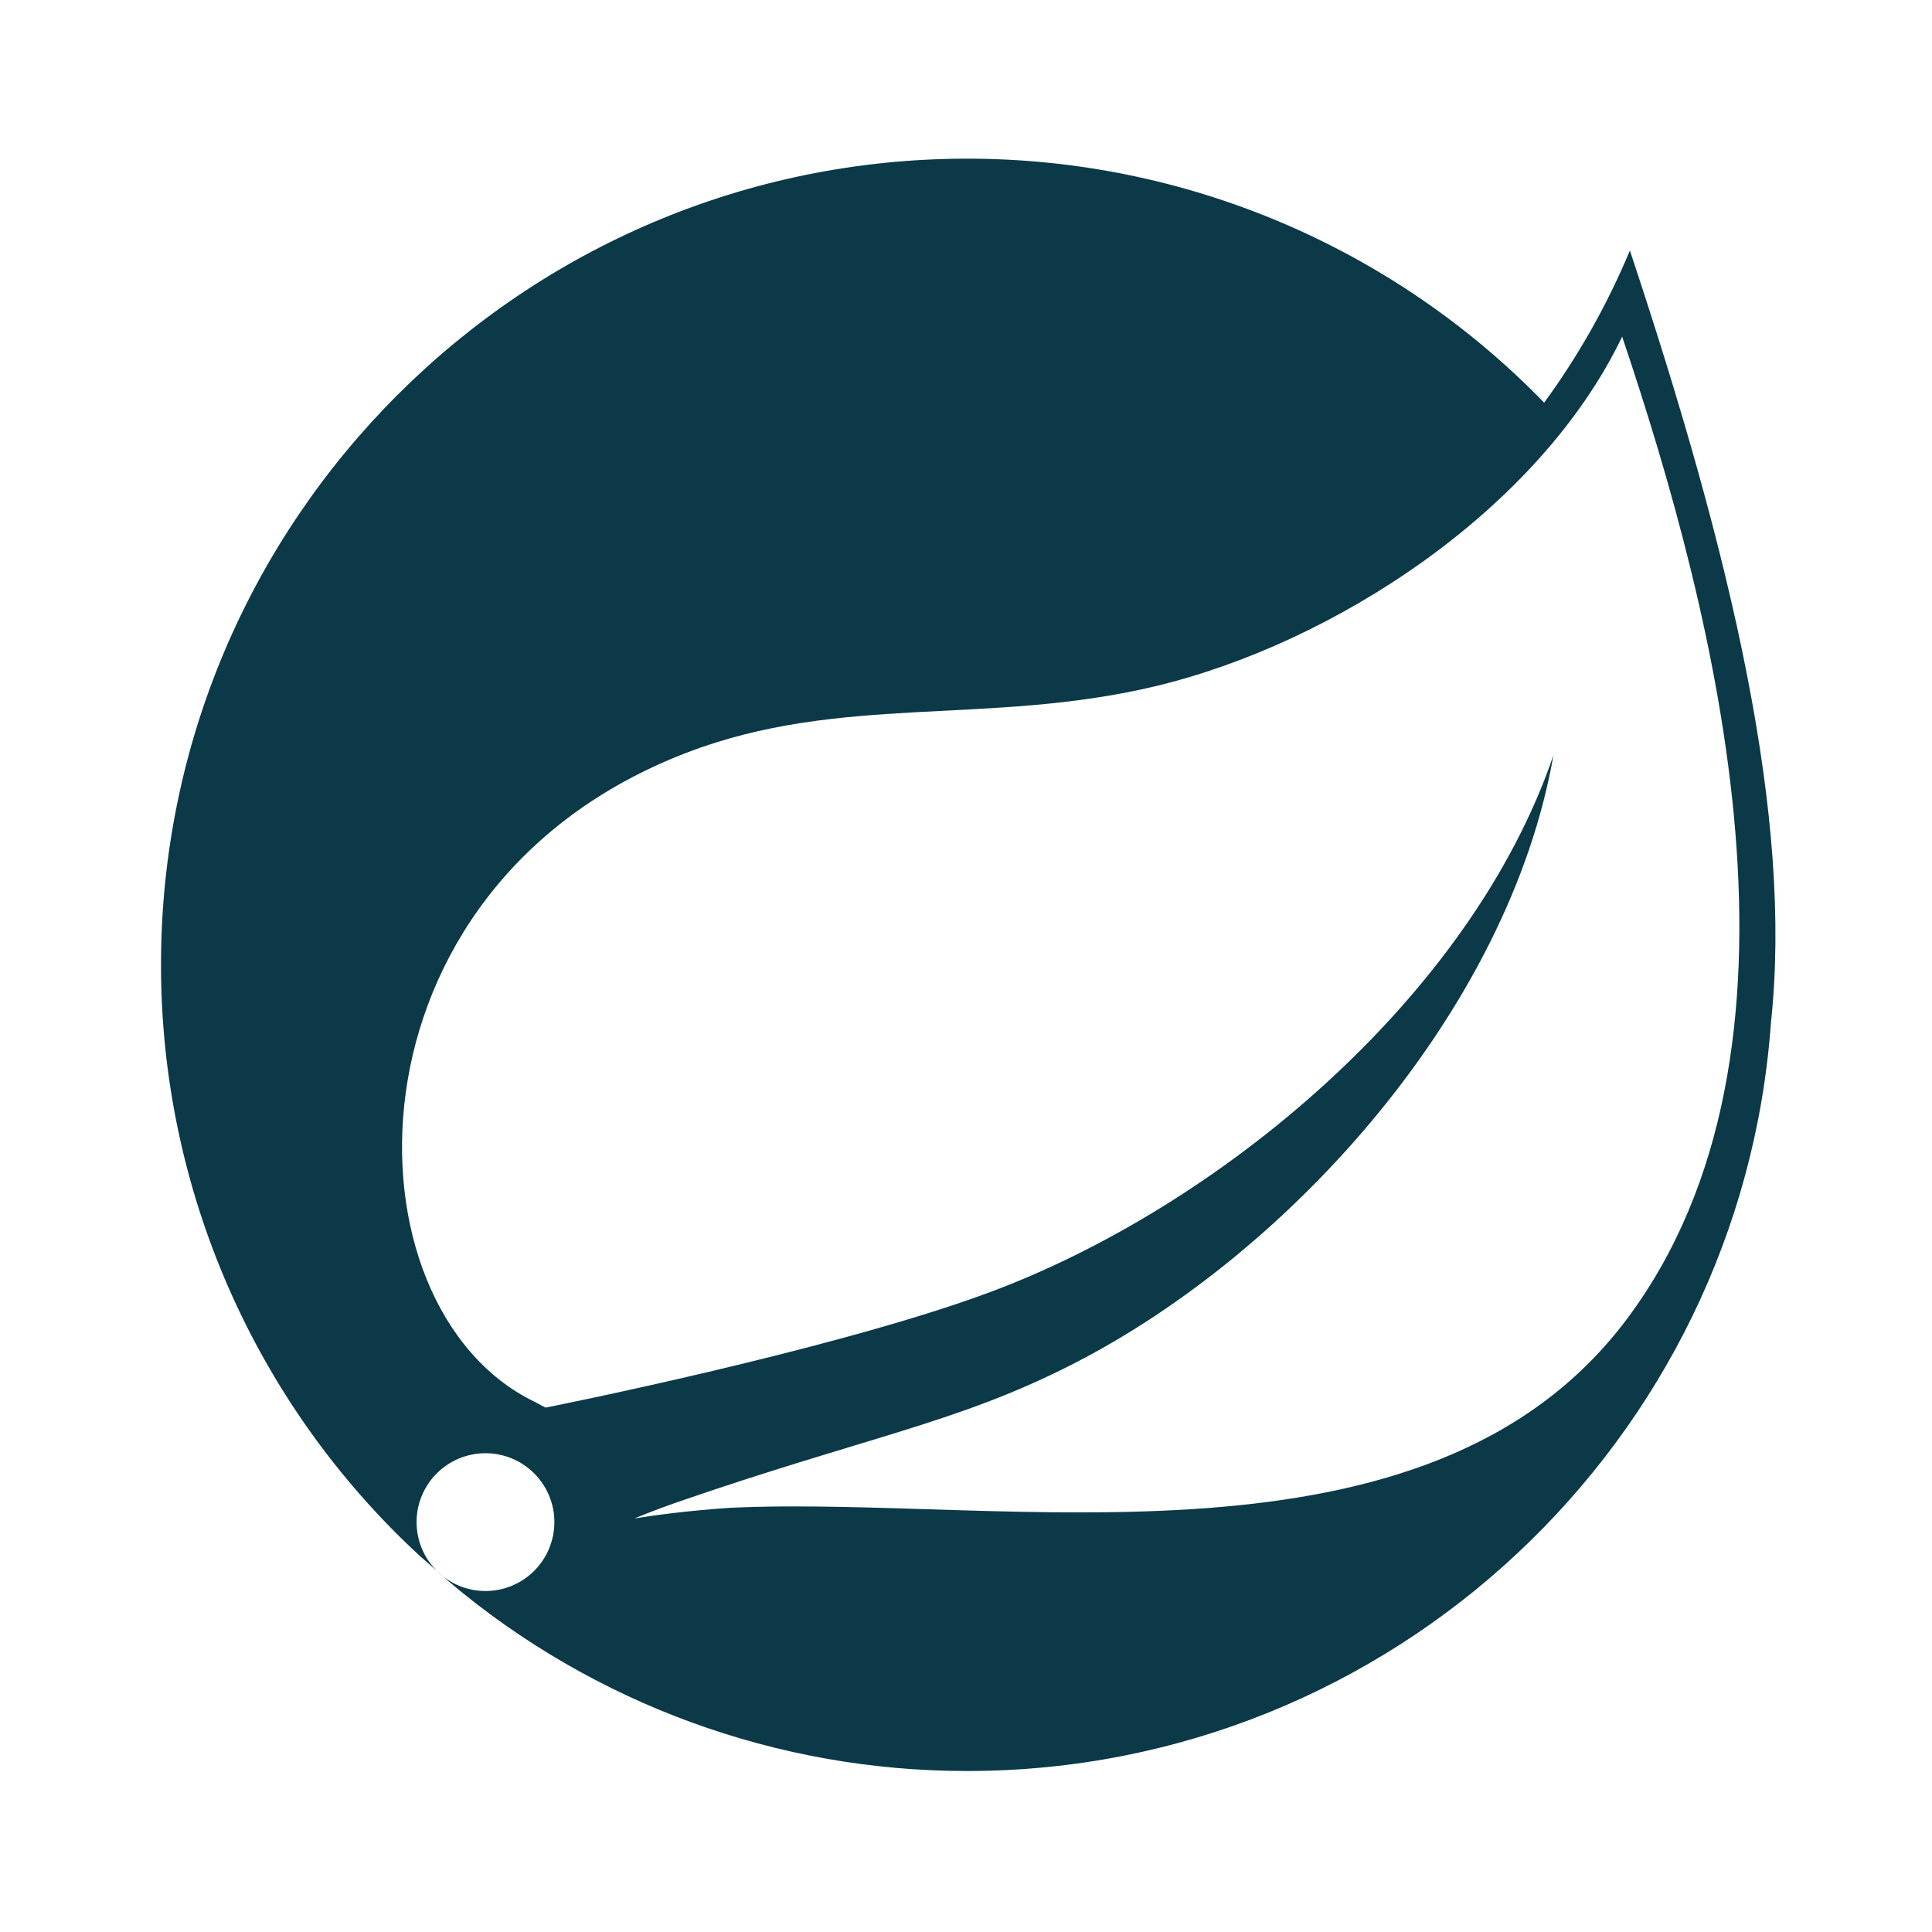
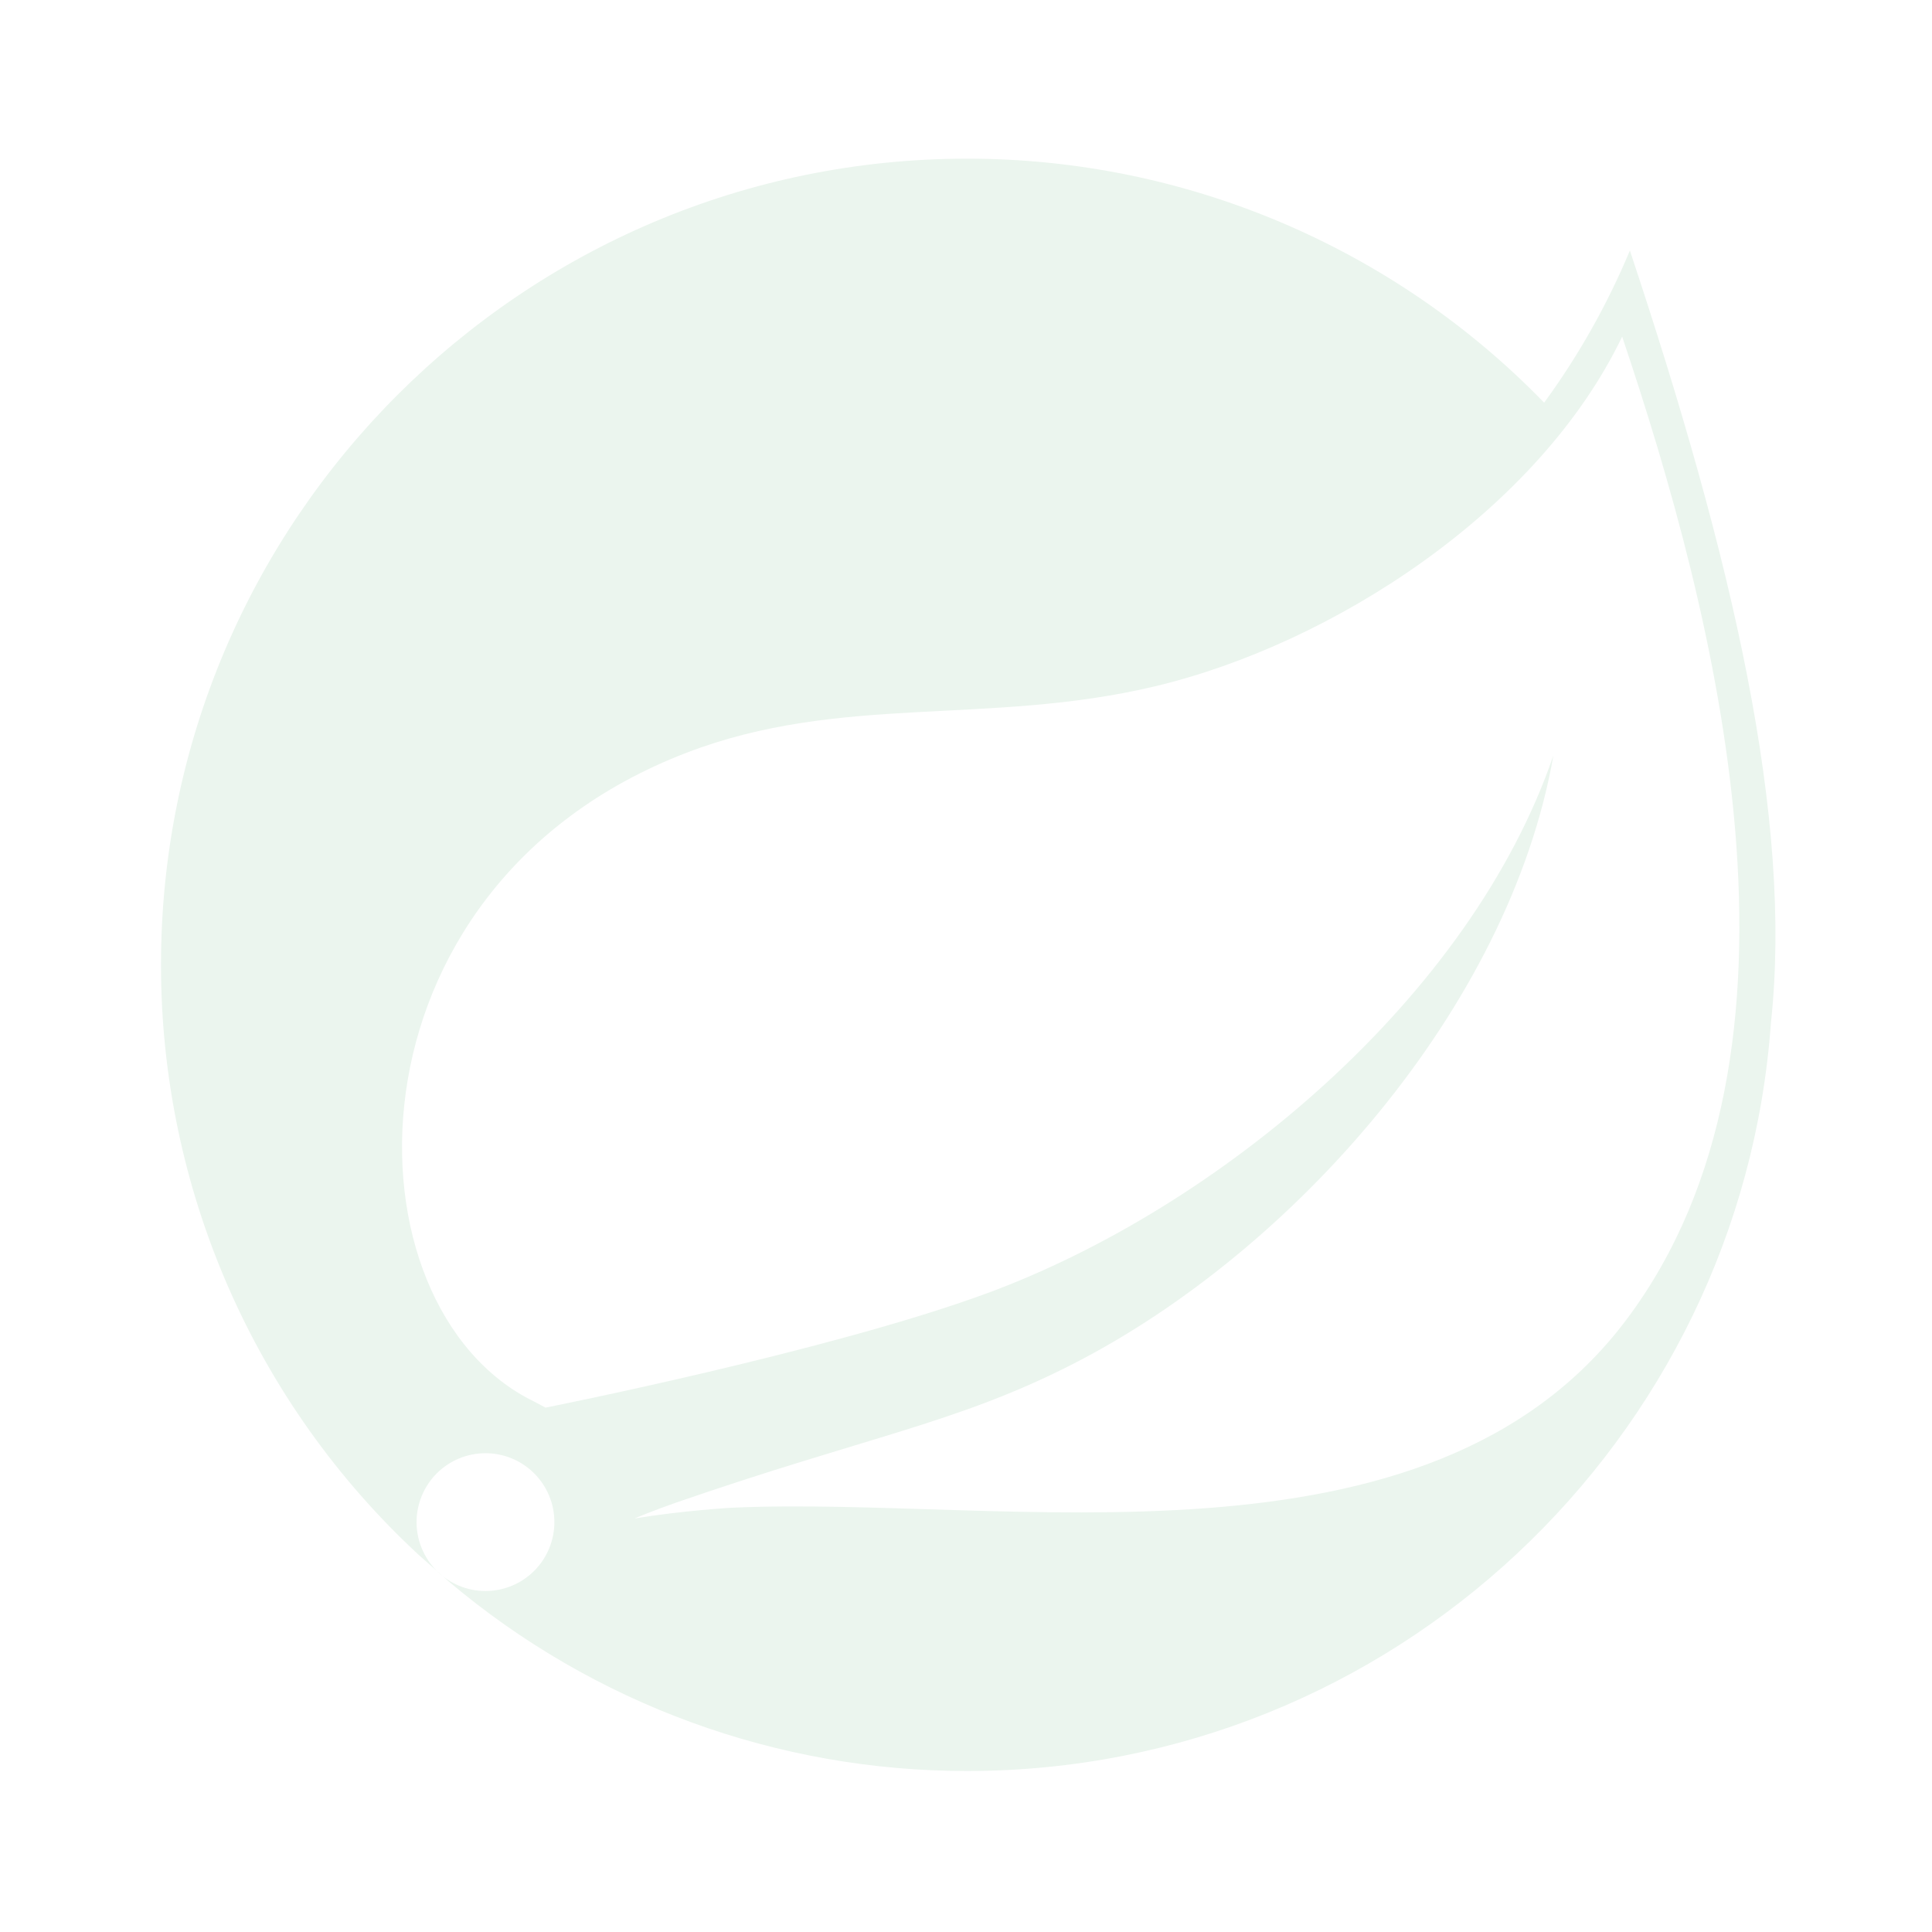
<svg xmlns="http://www.w3.org/2000/svg" width="72" height="72" viewBox="0 0 72 72" fill="none">
-   <path d="M60.615 49.176C53.208 59.043 37.392 55.713 27.249 56.19C27.249 56.19 25.452 56.292 23.646 56.589C23.646 56.589 24.33 56.298 25.203 55.995C32.325 53.532 35.691 53.037 40.02 50.814C48.15 46.65 56.244 37.575 57.891 28.149C54.795 37.215 45.381 45.018 36.81 48.186C30.945 50.352 20.334 52.458 20.331 52.458C20.187 52.384 20.044 52.308 19.902 52.23C12.687 48.72 12.477 33.09 25.584 28.053C31.332 25.845 36.825 27.057 43.038 25.578C49.662 24.003 57.336 19.038 60.453 12.546C63.948 22.92 68.148 39.144 60.615 49.176ZM60.741 9.336C59.903 11.345 58.831 13.248 57.546 15.006C54.754 12.128 51.411 9.84 47.718 8.278C44.025 6.716 40.055 5.912 36.045 5.913C19.476 5.913 6 19.389 6 35.955C5.998 40.087 6.851 44.175 8.506 47.962C10.161 51.748 12.581 55.151 15.615 57.957L16.275 58.539C15.794 58.057 15.524 57.404 15.524 56.723C15.525 56.042 15.796 55.389 16.277 54.908C16.759 54.427 17.412 54.157 18.093 54.157C18.774 54.157 19.427 54.427 19.908 54.909C20.39 55.39 20.66 56.043 20.66 56.724C20.66 57.405 20.39 58.058 19.909 58.54C19.428 59.021 18.775 59.292 18.094 59.293C17.413 59.293 16.76 59.023 16.278 58.542L16.725 58.938C22.126 63.504 28.972 66.007 36.045 66C51.879 66 64.884 53.676 65.997 38.124C66.819 30.507 64.569 20.835 60.741 9.336Z" fill="#0B3948" />
+   <path d="M60.615 49.176C53.208 59.043 37.392 55.713 27.249 56.19C27.249 56.19 25.452 56.292 23.646 56.589C23.646 56.589 24.33 56.298 25.203 55.995C32.325 53.532 35.691 53.037 40.02 50.814C48.15 46.65 56.244 37.575 57.891 28.149C54.795 37.215 45.381 45.018 36.81 48.186C30.945 50.352 20.334 52.458 20.331 52.458C20.187 52.384 20.044 52.308 19.902 52.23C12.687 48.72 12.477 33.09 25.584 28.053C31.332 25.845 36.825 27.057 43.038 25.578C49.662 24.003 57.336 19.038 60.453 12.546C63.948 22.92 68.148 39.144 60.615 49.176ZM60.741 9.336C59.903 11.345 58.831 13.248 57.546 15.006C54.754 12.128 51.411 9.84 47.718 8.278C44.025 6.716 40.055 5.912 36.045 5.913C19.476 5.913 6 19.389 6 35.955C5.998 40.087 6.851 44.175 8.506 47.962C10.161 51.748 12.581 55.151 15.615 57.957L16.275 58.539C15.794 58.057 15.524 57.404 15.524 56.723C15.525 56.042 15.796 55.389 16.277 54.908C16.759 54.427 17.412 54.157 18.093 54.157C18.774 54.157 19.427 54.427 19.908 54.909C20.39 55.39 20.66 56.043 20.66 56.724C20.66 57.405 20.39 58.058 19.909 58.54C19.428 59.021 18.775 59.292 18.094 59.293C17.413 59.293 16.76 59.023 16.278 58.542L16.725 58.938C22.126 63.504 28.972 66.007 36.045 66C51.879 66 64.884 53.676 65.997 38.124C66.819 30.507 64.569 20.835 60.741 9.336Z" fill="#EBF5EE" />
</svg>
